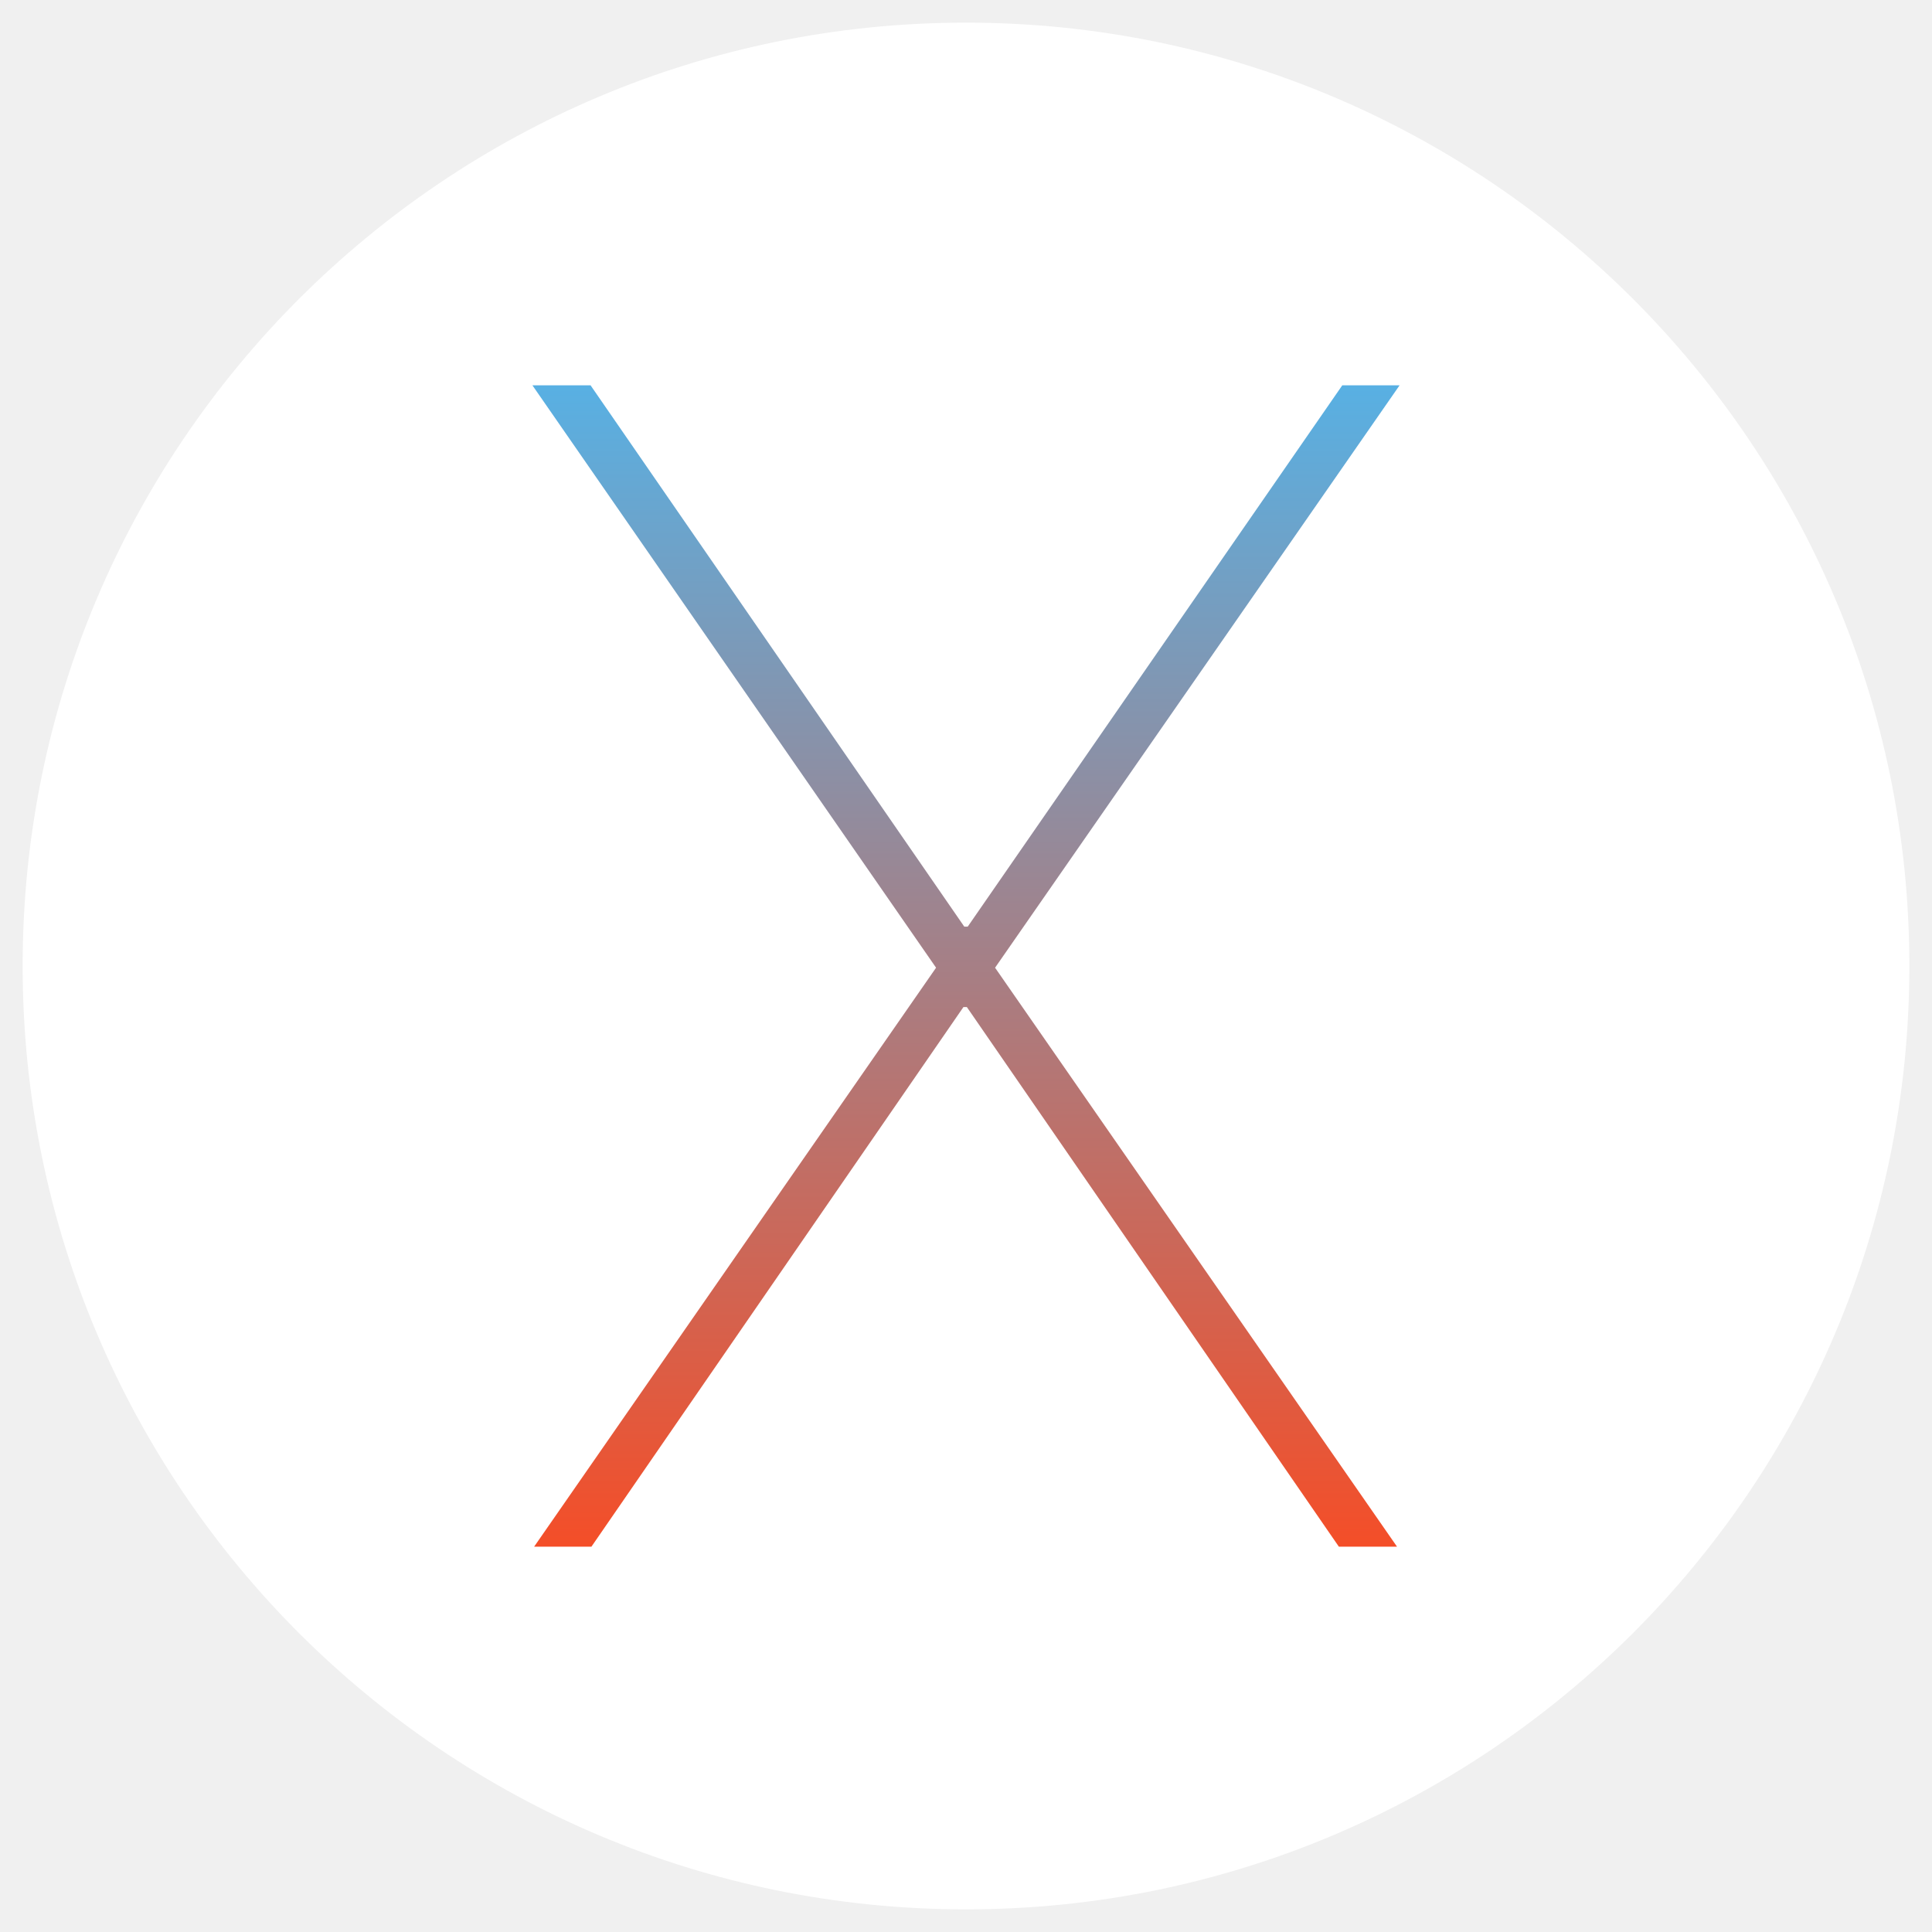
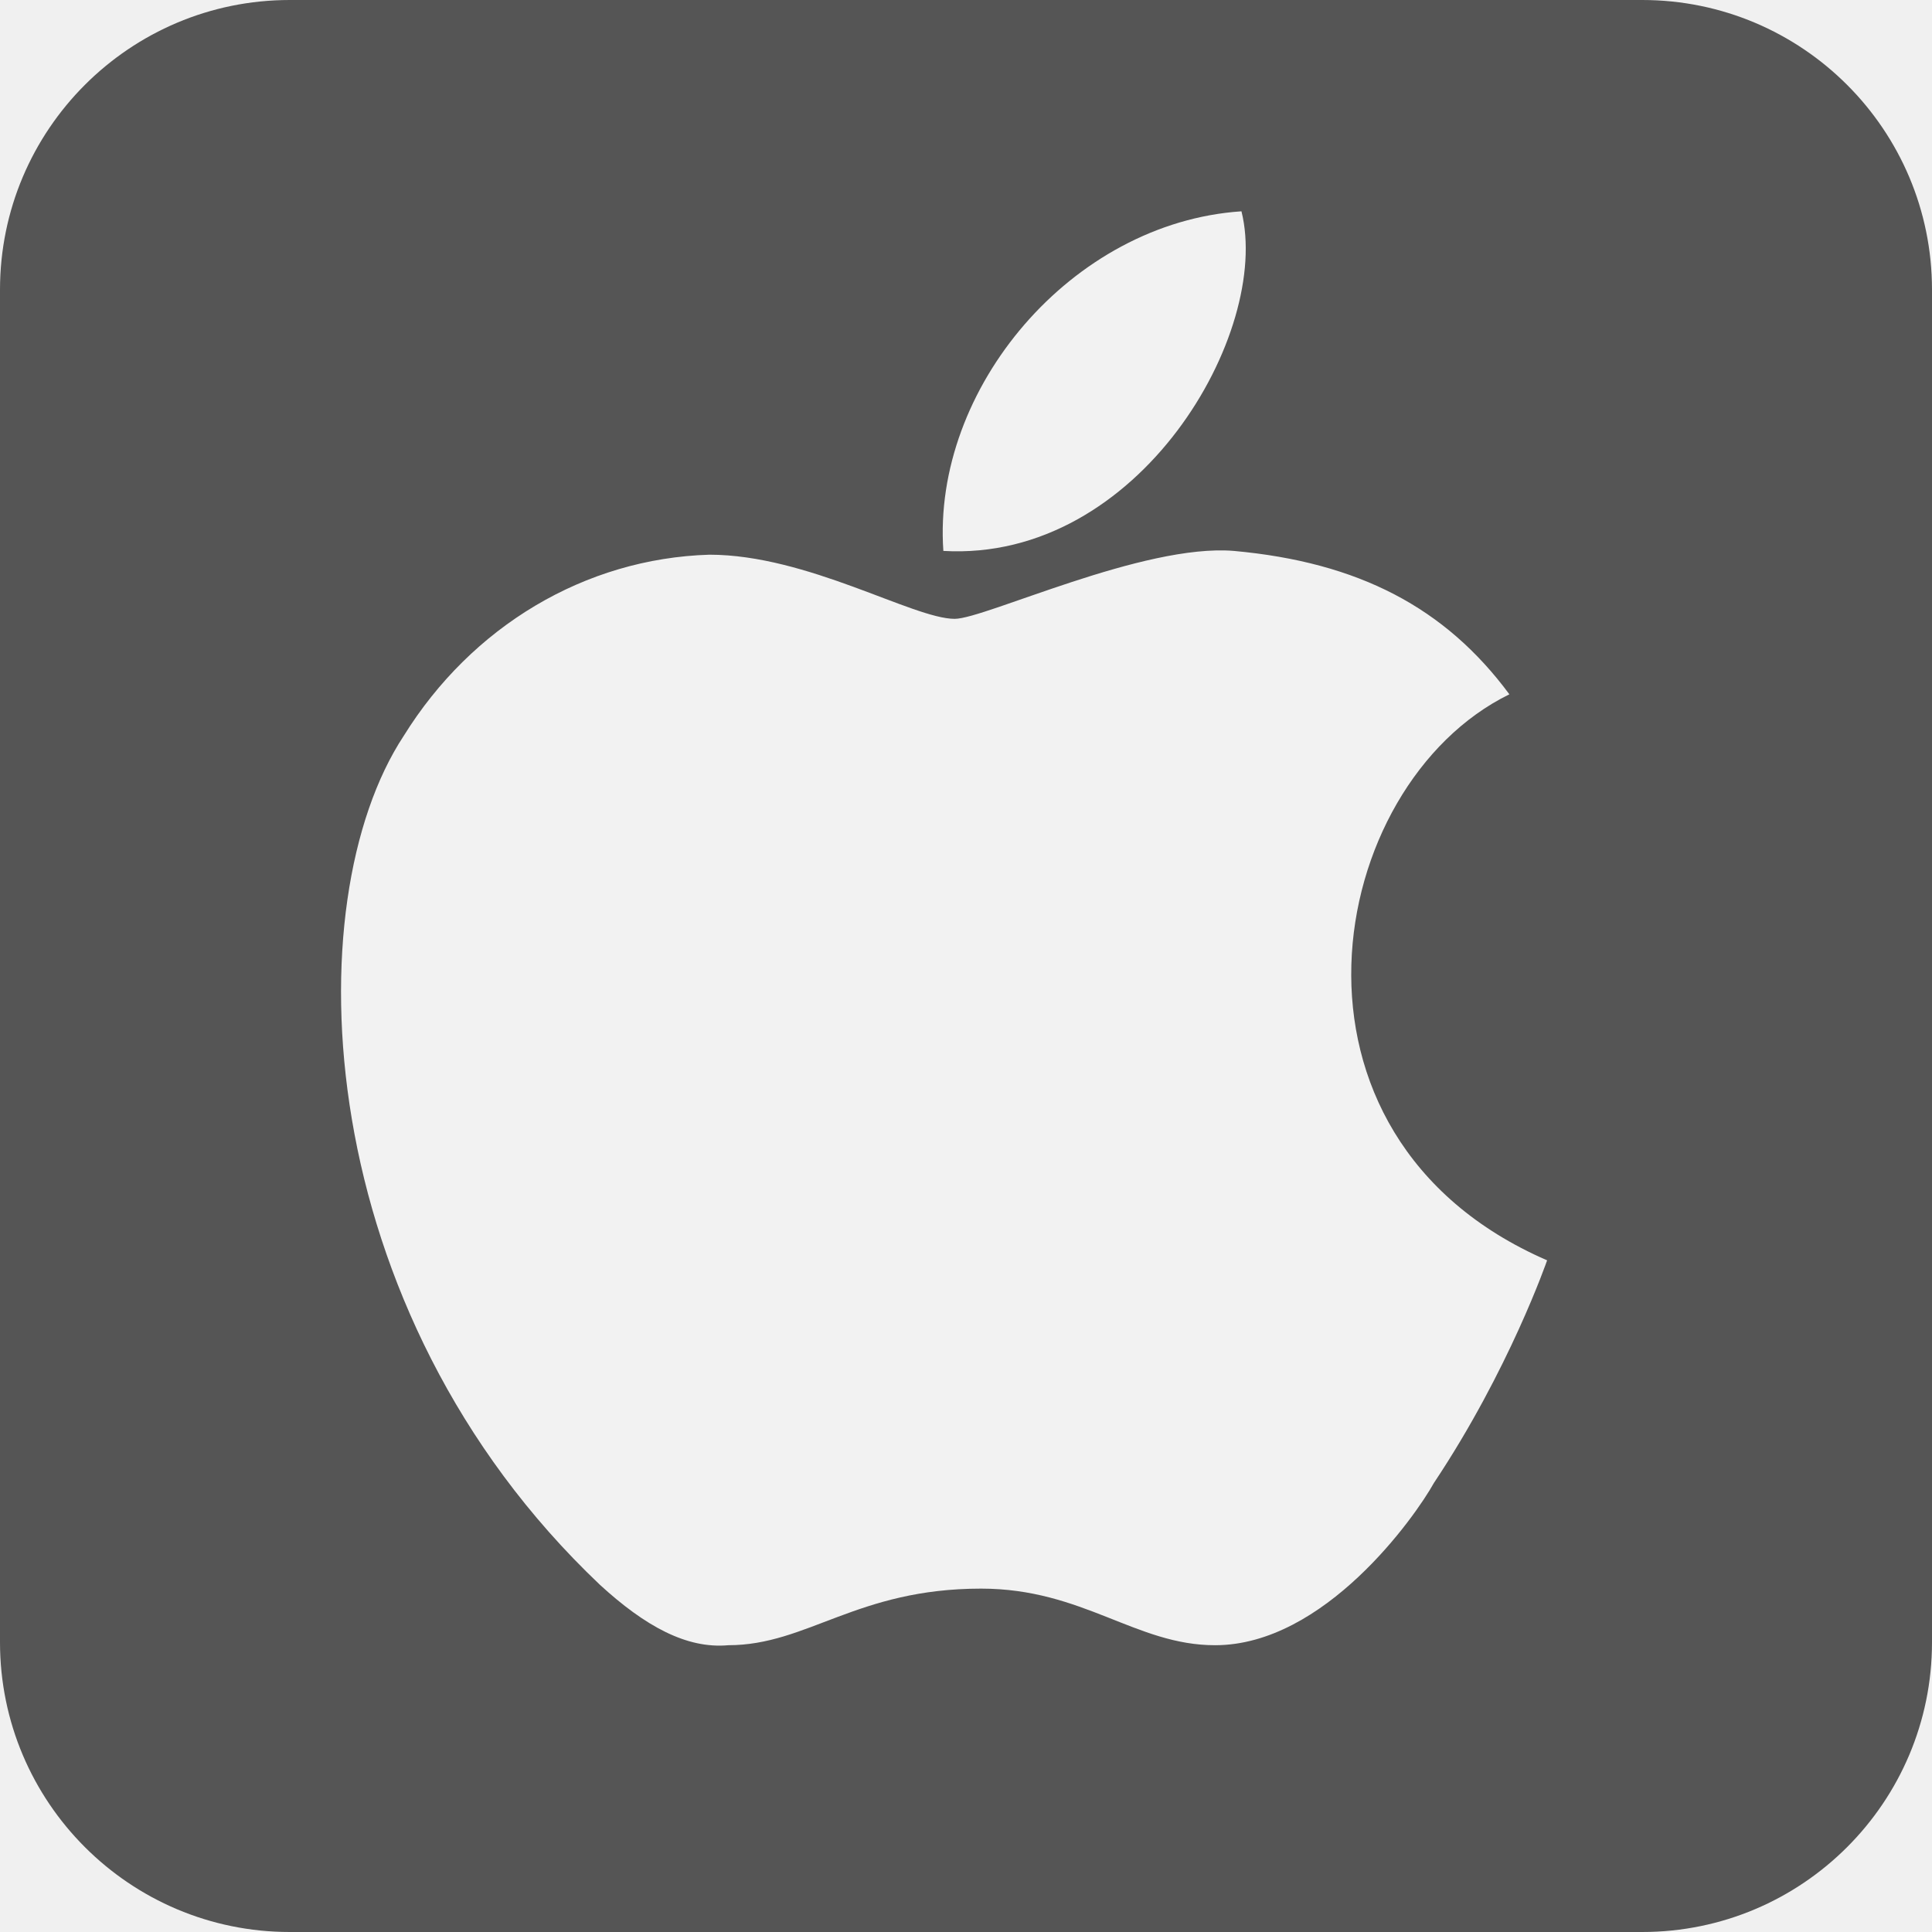
- <svg xmlns="http://www.w3.org/2000/svg" width="512" height="512" viewBox="0 0 512 512" fill="none">
-   <circle cx="256" cy="256" r="250" fill="white" />
-   <path fill-rule="evenodd" clip-rule="evenodd" d="M370.904 102.114H355.72L256.453 245.575H255.547L156.506 102.114H141.095L248.068 256.453L141.548 409.886H156.733L255.32 266.879H256.226L354.813 409.886H370.224L263.705 256.453L370.904 102.114V102.114Z" fill="url(#paint0_linear_2702_640)" />
-   <defs>
-     <linearGradient id="paint0_linear_2702_640" x1="141.095" y1="102.114" x2="141.095" y2="409.886" gradientUnits="userSpaceOnUse">
-       <stop stop-color="#58B0E3" />
-       <stop offset="1" stop-color="#F44E28" />
-     </linearGradient>
-   </defs>
+ <svg xmlns="http://www.w3.org/2000/svg" aria-label="Apple" role="img" viewBox="0 0 512 512">
+   <rect width="512" height="512" rx="15%" fill="#555" />
+   <path fill="#f2f2f2" d="M410 334s-10 29-30 59c-5 9-29 43-58 43-21 0-35-15-62-15-33 0-46 15-67 15-11 1-22-5-34-16-77-73-81-181-52-225 18-29 48-47 81-48 26 0 54 17 65 17 8 0 50-20 74-18 33 3 56 15 73 38-49 24-66 117 10 150zM329 56c8 32-27 93-79 90-3-43 34-87 79-90z" />
</svg>
